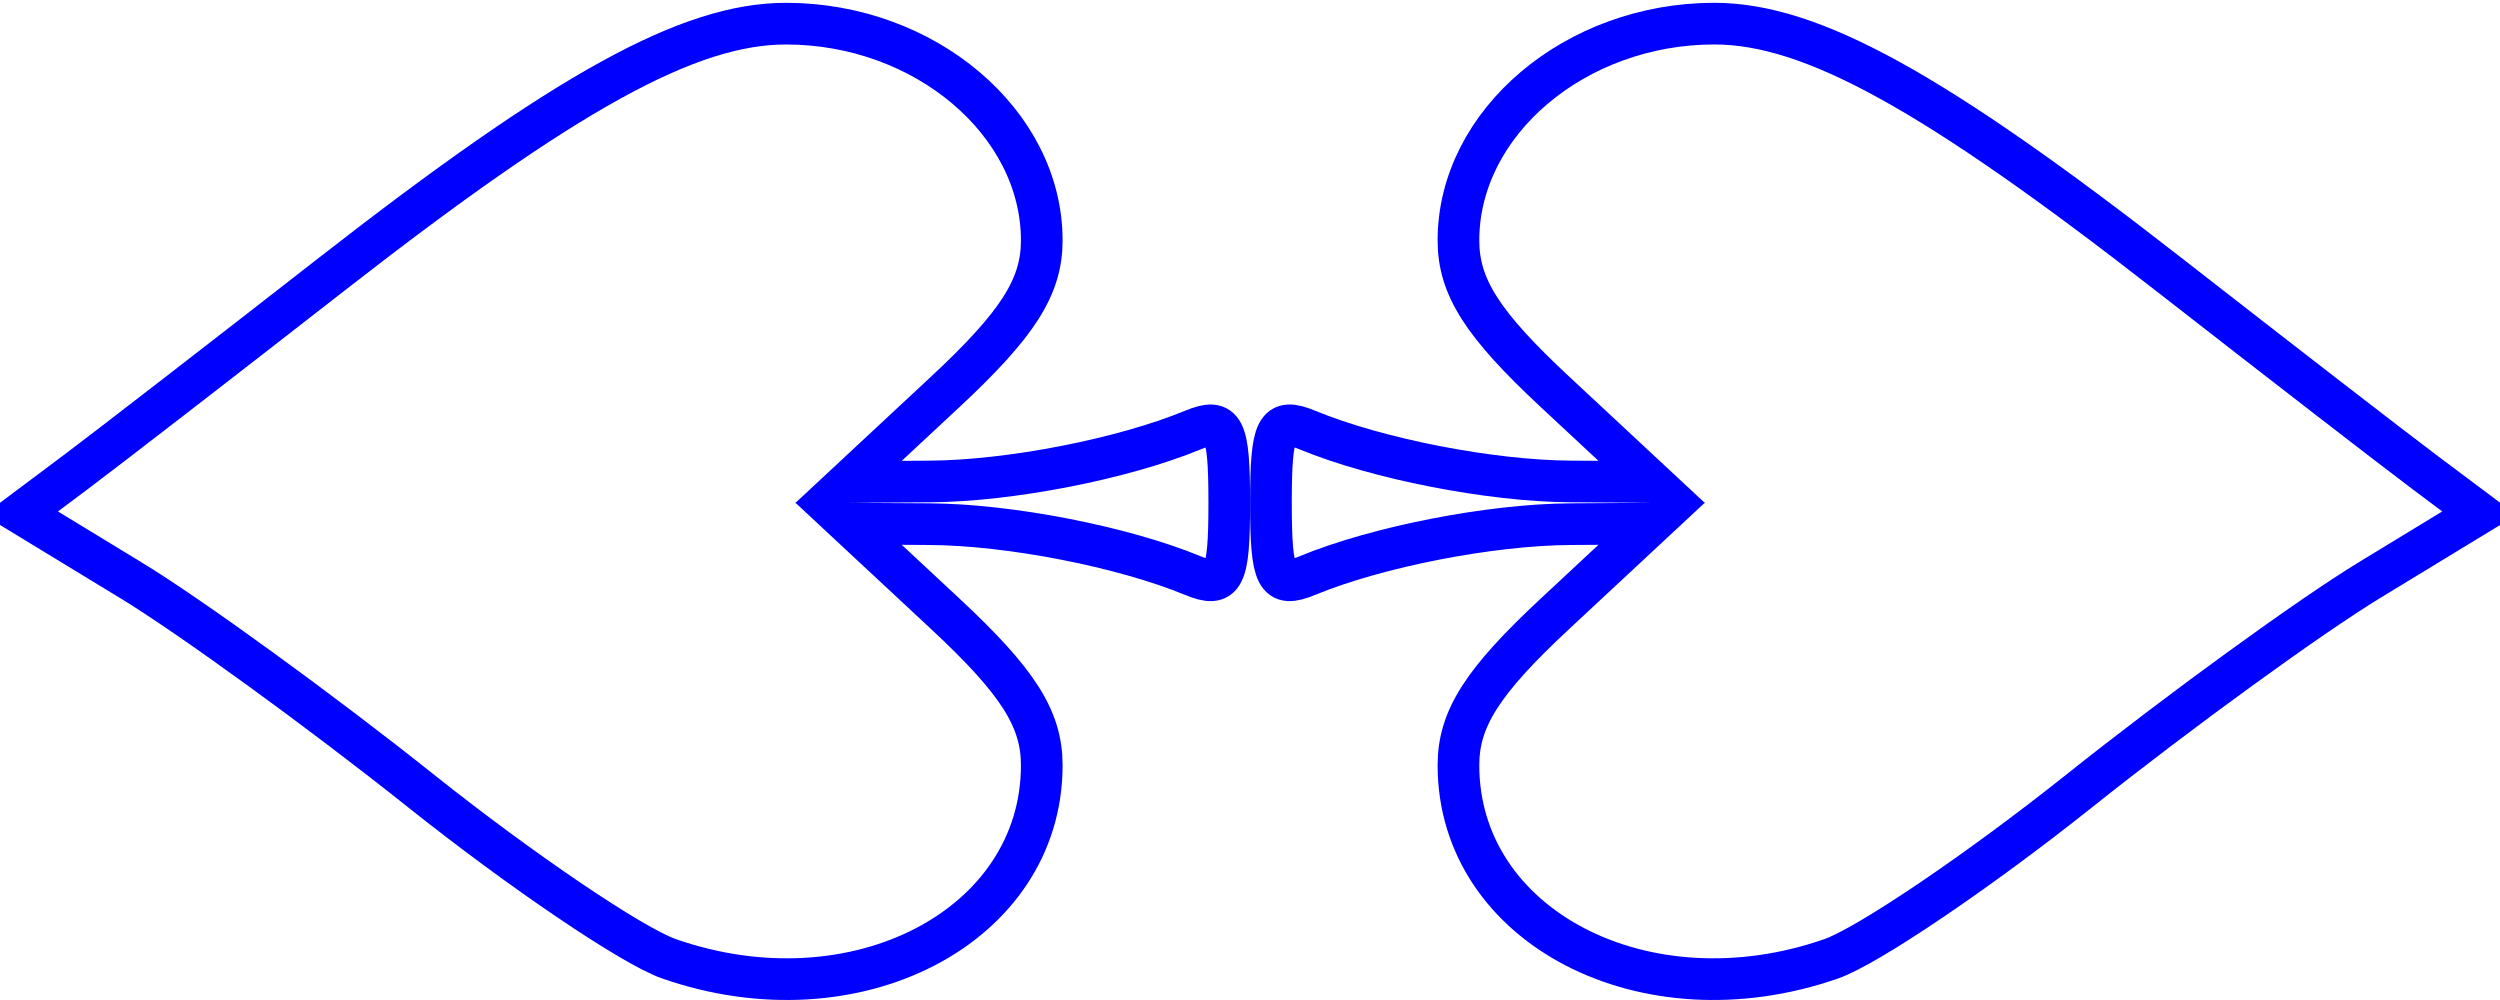
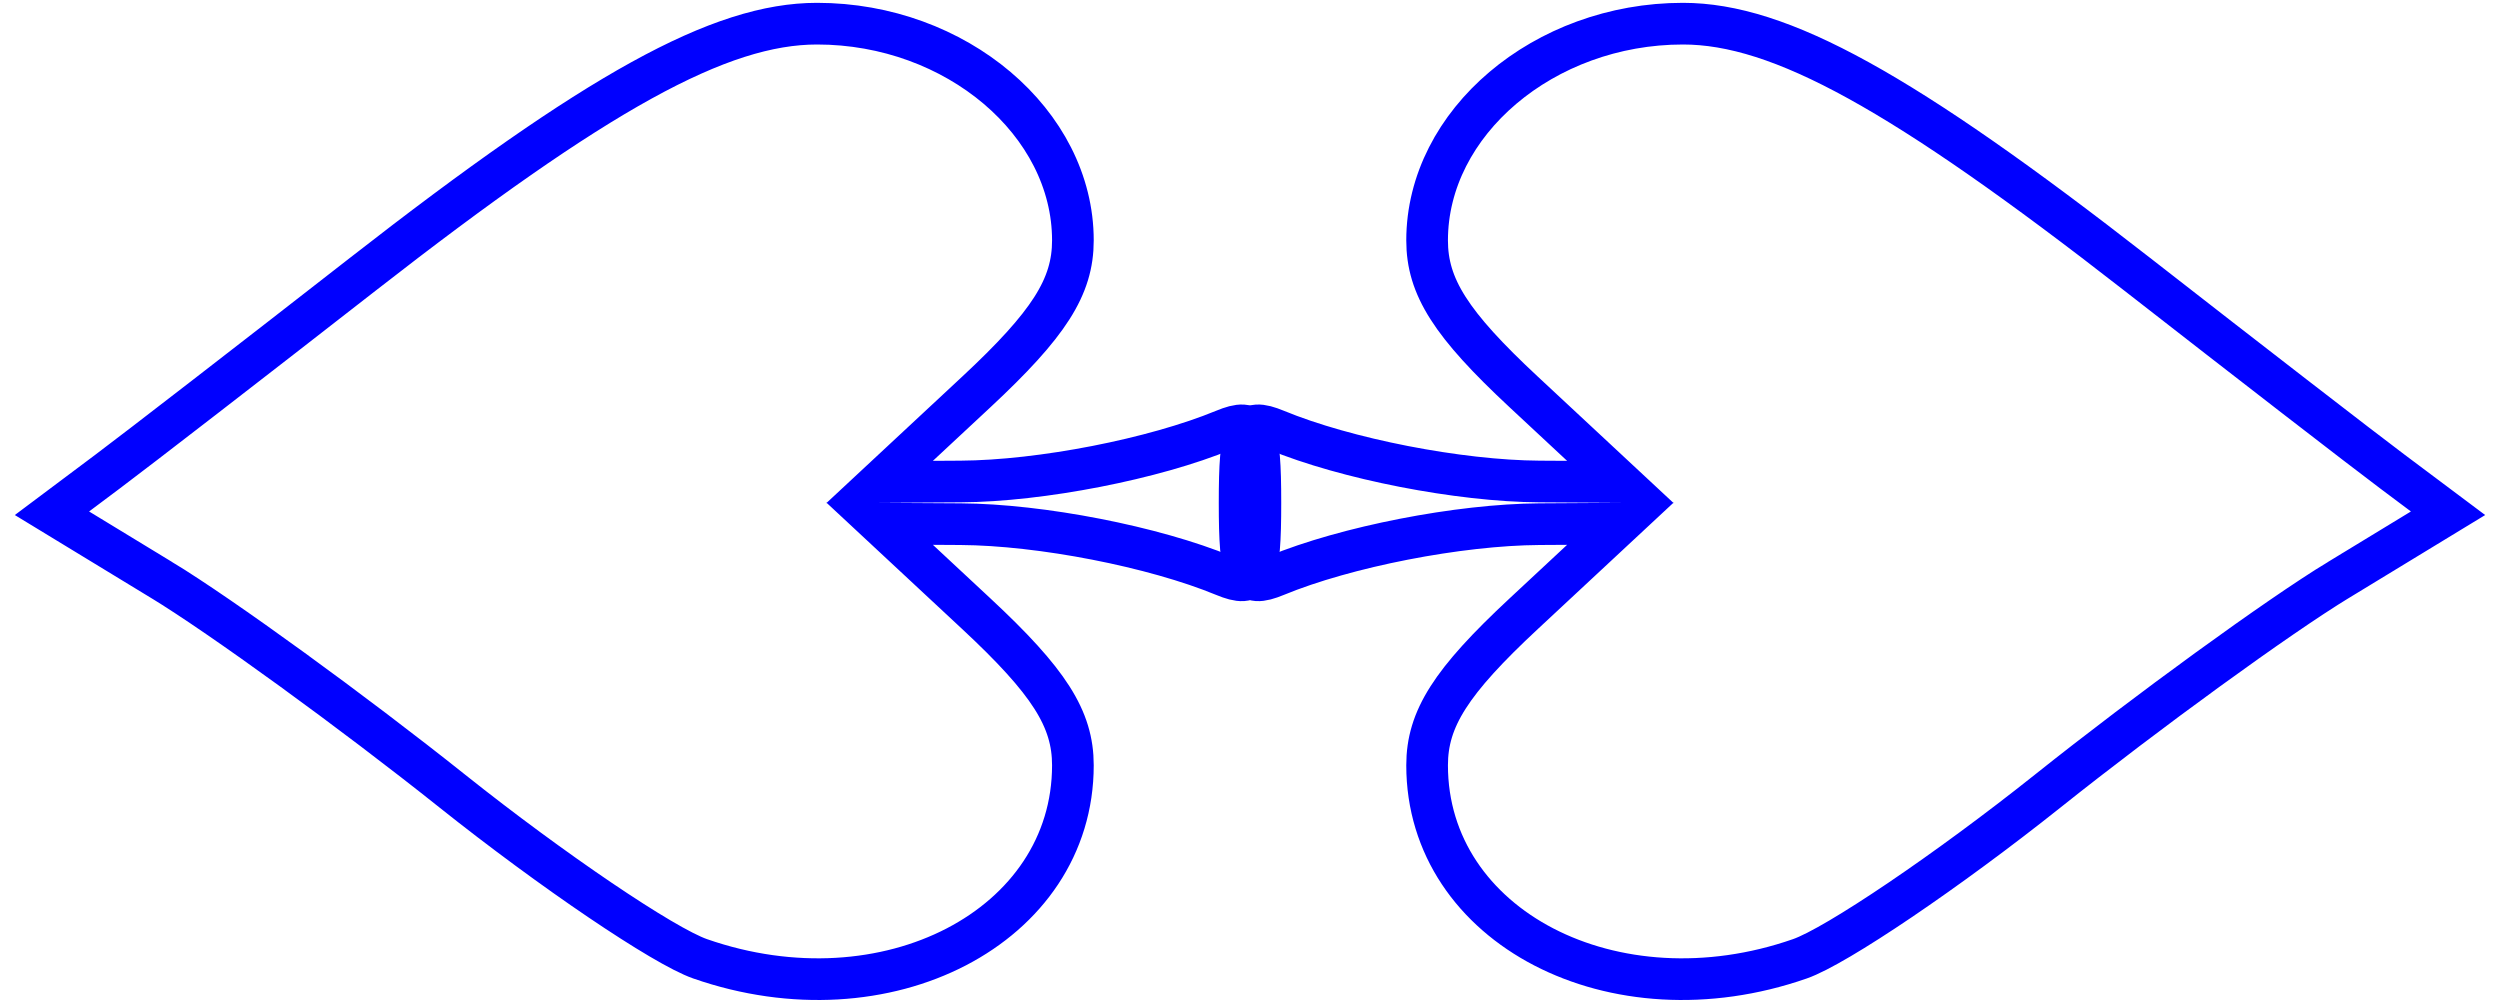
<svg xmlns="http://www.w3.org/2000/svg" version="1.1" width="120" height="48" id="svg2">
  <defs id="defs6" />
-   <g transform="matrix(0,-1,1,0,52.99952,47.06759)" id="g3614">
-     <path d="m 19.236,60.758 c -1.758,-2.889 -6.32,-9.171 -10.138,-13.961 -3.817,-4.79 -7.441,-10.144 -8.053,-11.899 -3.113,-8.929 1.541,-17.892 9.29,-17.892 2.231,0 4.019,1.14 7.277,4.639 l 4.32,4.639 -0.024,-3.889 C 21.885,18.534 20.826,13.113 19.441,9.756 18.82,8.251 19.311,8.006 22.933,8.006 c 3.622,0 4.112,0.246 3.492,1.75 -1.386,3.358 -2.444,8.778 -2.468,12.639 l -0.024,3.889 4.32,-4.639 c 3.259,-3.499 5.047,-4.639 7.277,-4.639 5.652,0 10.403,5.608 10.403,12.281 0,4.654 -3.251,10.548 -12.027,21.802 -4.11,5.27 -8.373,10.784 -9.473,12.252 l -2,2.67 -3.197,-5.252 z" id="path2818" style="fill:none;stroke:#0000ff;stroke-width:2;stroke-miterlimit:4;stroke-opacity:1;stroke-dasharray:none" />
-     <path d="m 19.236,-46.747 c -1.758,2.889 -6.32,9.171 -10.138,13.961 -3.817,4.79 -7.441,10.144 -8.053,11.899 -3.113,8.929 1.541,17.892 9.29,17.892 2.231,0 4.019,-1.14 7.277,-4.639 l 4.32,-4.639 -0.024,3.889 c -0.024,3.86 -1.082,9.281 -2.468,12.639 -0.621,1.504 -0.13,1.75 3.492,1.75 3.622,0 4.112,-0.246 3.492,-1.75 -1.386,-3.358 -2.444,-8.778 -2.468,-12.639 l -0.024,-3.889 4.32,4.639 c 3.259,3.499 5.047,4.639 7.277,4.639 5.652,0 10.403,-5.608 10.403,-12.281 0,-4.654 -3.251,-10.548 -12.027,-21.802 -4.11,-5.27 -8.373,-10.784 -9.473,-12.252 l -2,-2.67 -3.197,5.252 z" id="path2818-4" style="fill:none;stroke:#0000ff;stroke-width:2;stroke-miterlimit:4;stroke-opacity:1;stroke-dasharray:none" />
+   <g transform="translate(-0.499995,0)" id="g2857">
+     <path d="m 112.753,27.832 c -2.889,1.758 -9.171,6.32 -13.961,10.138 -4.79,3.817 -10.144,7.441 -11.899,8.053 -8.929,3.113 -17.892,-1.541 -17.892,-9.29 0,-2.231 1.14,-4.019 4.639,-7.277 l 4.639,-4.32 -3.889,0.024 c -3.86,0.024 -9.281,1.082 -12.639,2.468 -1.504,0.621 -1.75,0.13 -1.75,-3.492 0,-3.622 0.246,-4.112 1.75,-3.492 3.358,1.386 8.778,2.444 12.639,2.468 l 3.889,0.024 -4.639,-4.32 c -3.499,-3.259 -4.639,-5.047 -4.639,-7.277 0,-5.652 5.608,-10.403 12.281,-10.403 4.654,0 10.548,3.251 21.802,12.027 5.27,4.11 10.784,8.373 12.252,9.473 l 2.67,2 -5.252,3.197 z" id="path2818" style="fill:none;stroke:#0000ff;stroke-width:2;stroke-miterlimit:4;stroke-opacity:1;stroke-dasharray:none" />
+     <path d="m 8.247,27.832 c 2.889,1.758 9.171,6.32 13.961,10.138 4.79,3.817 10.144,7.441 11.899,8.053 8.929,3.113 17.892,-1.541 17.892,-9.29 0,-2.231 -1.14,-4.019 -4.639,-7.277 l -4.639,-4.32 3.889,0.024 c 3.86,0.024 9.281,1.082 12.639,2.468 1.504,0.621 1.75,0.13 1.75,-3.492 0,-3.622 -0.246,-4.112 -1.75,-3.492 -3.358,1.386 -8.778,2.444 -12.639,2.468 l -3.889,0.024 4.639,-4.32 c 3.499,-3.259 4.639,-5.047 4.639,-7.277 0,-5.652 -5.608,-10.403 -12.281,-10.403 -4.654,0 -10.548,3.251 -21.802,12.027 -5.27,4.11 -10.784,8.373 -12.252,9.473 l -2.67,2 5.252,3.197 z" id="path2818-4" style="fill:none;stroke:#0000ff;stroke-width:2;stroke-miterlimit:4;stroke-opacity:1;stroke-dasharray:none" />
  </g>
</svg>
